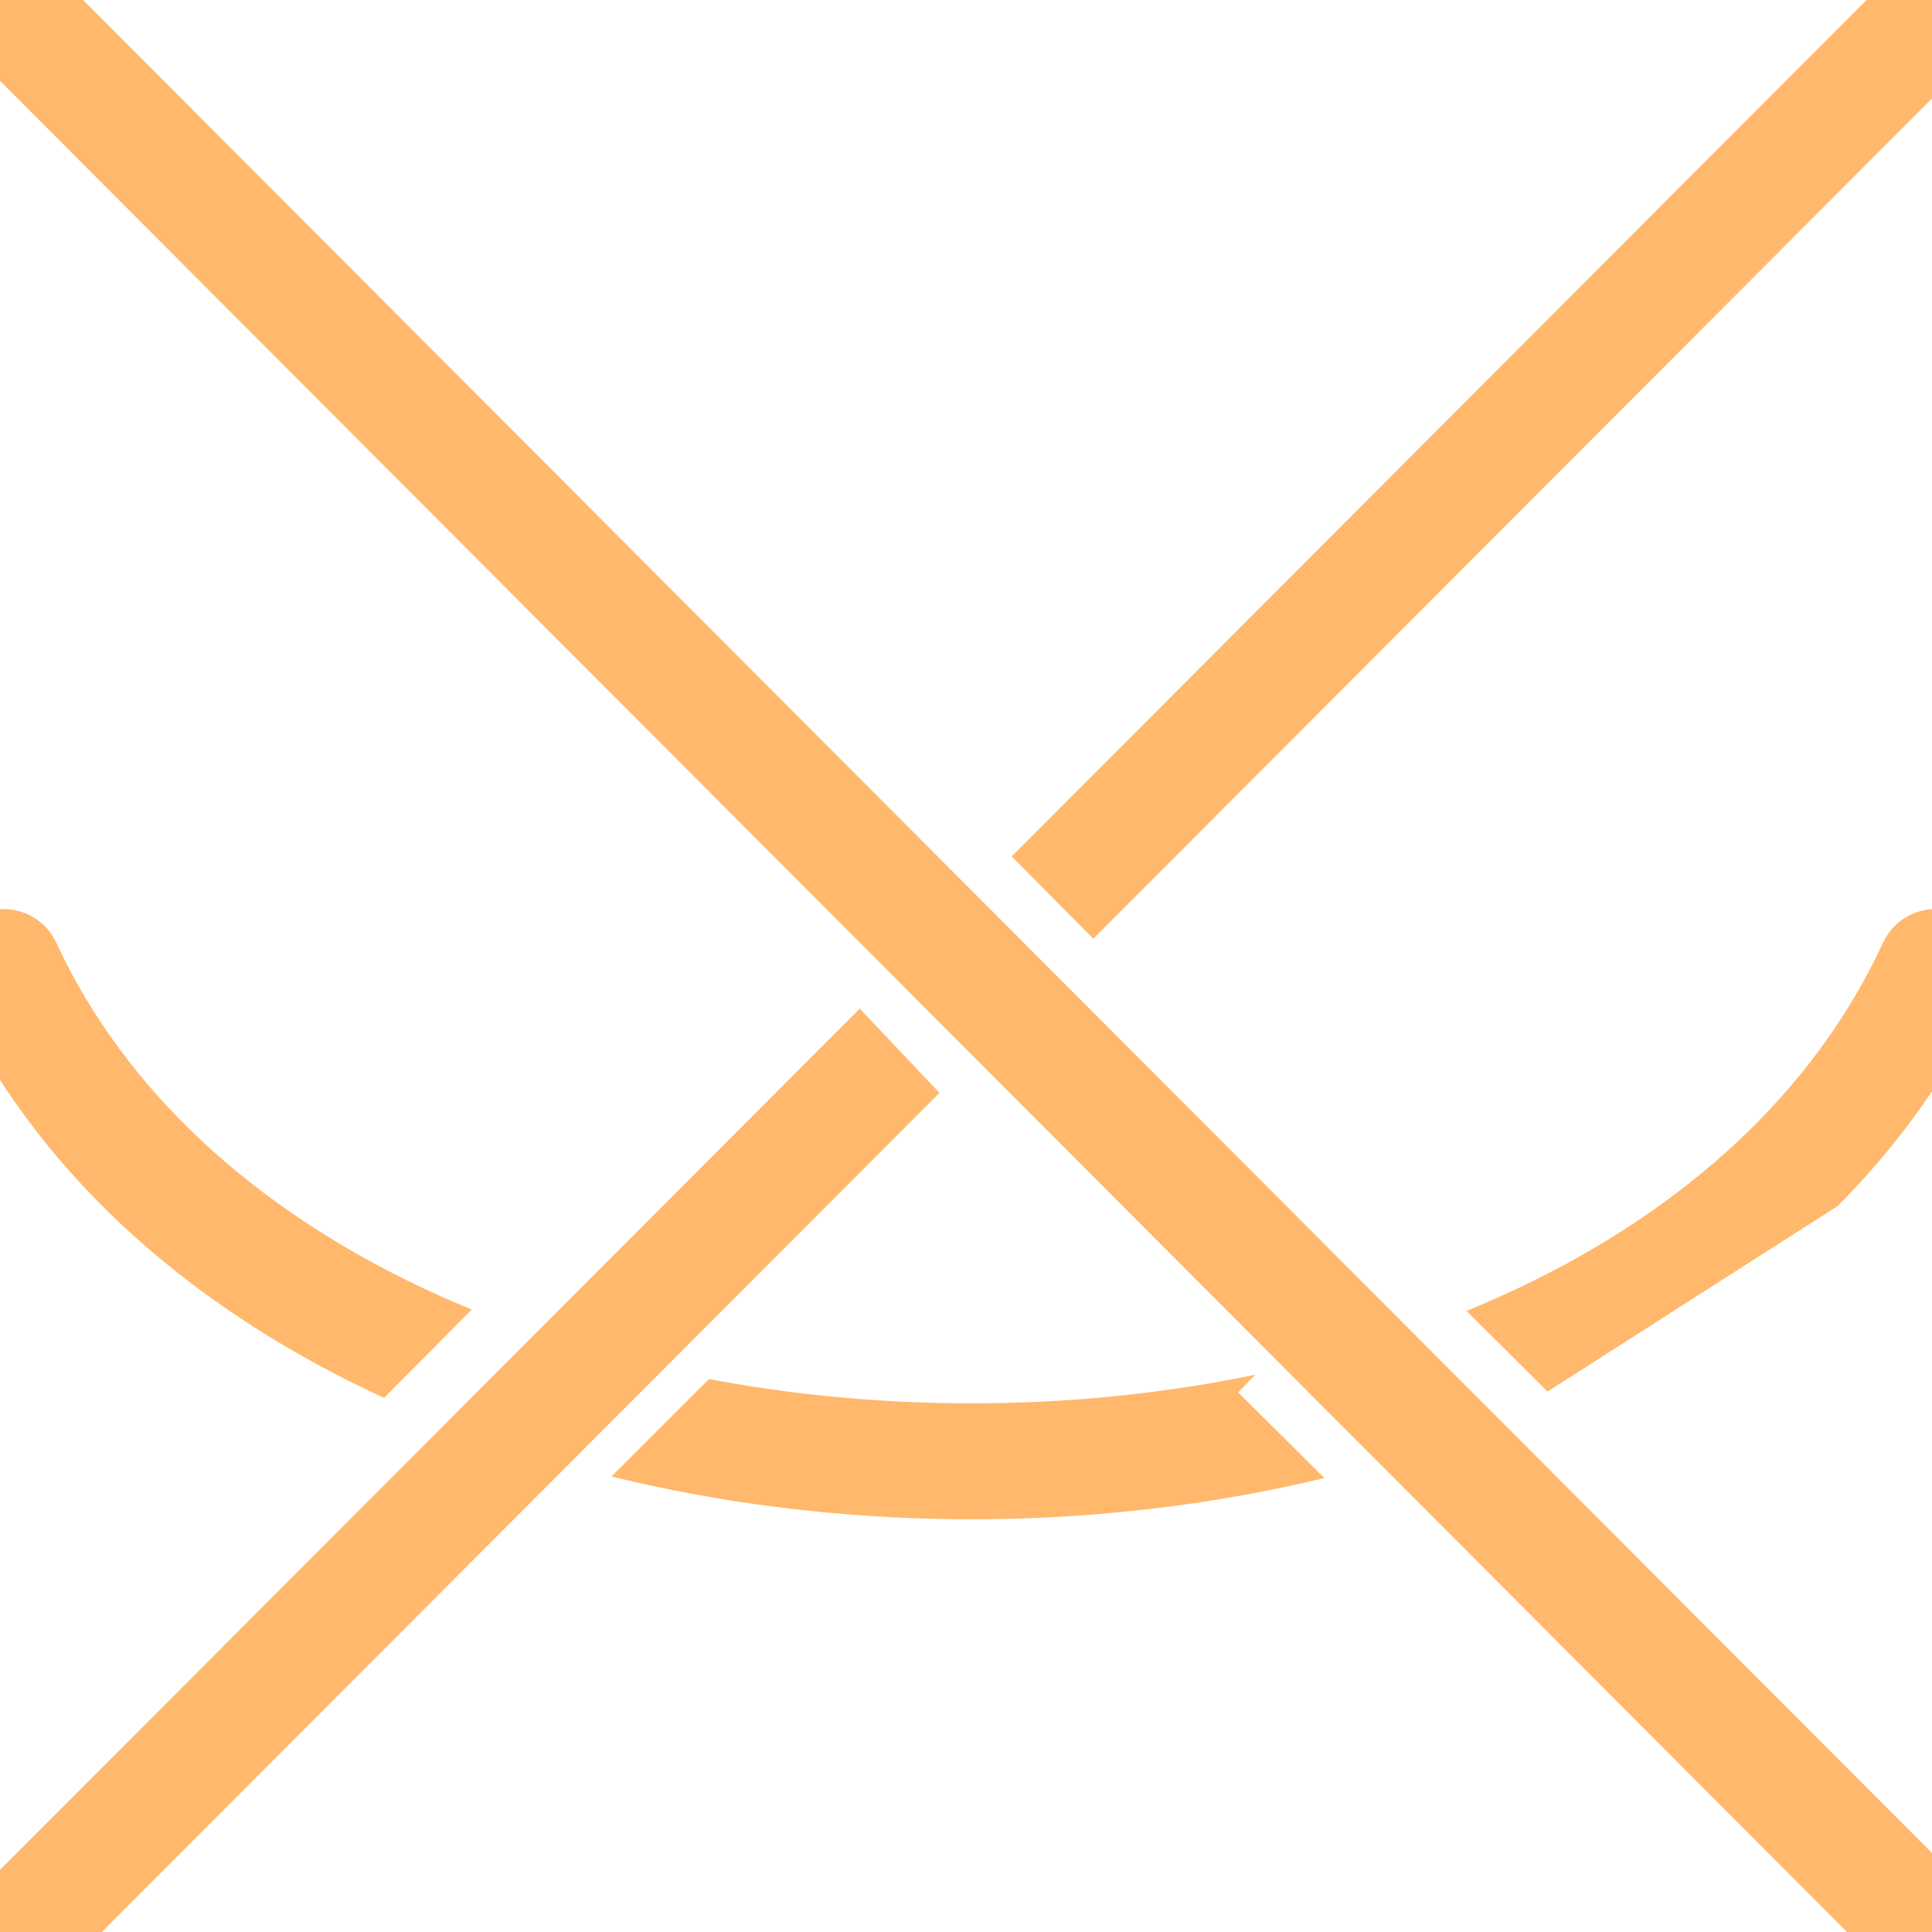
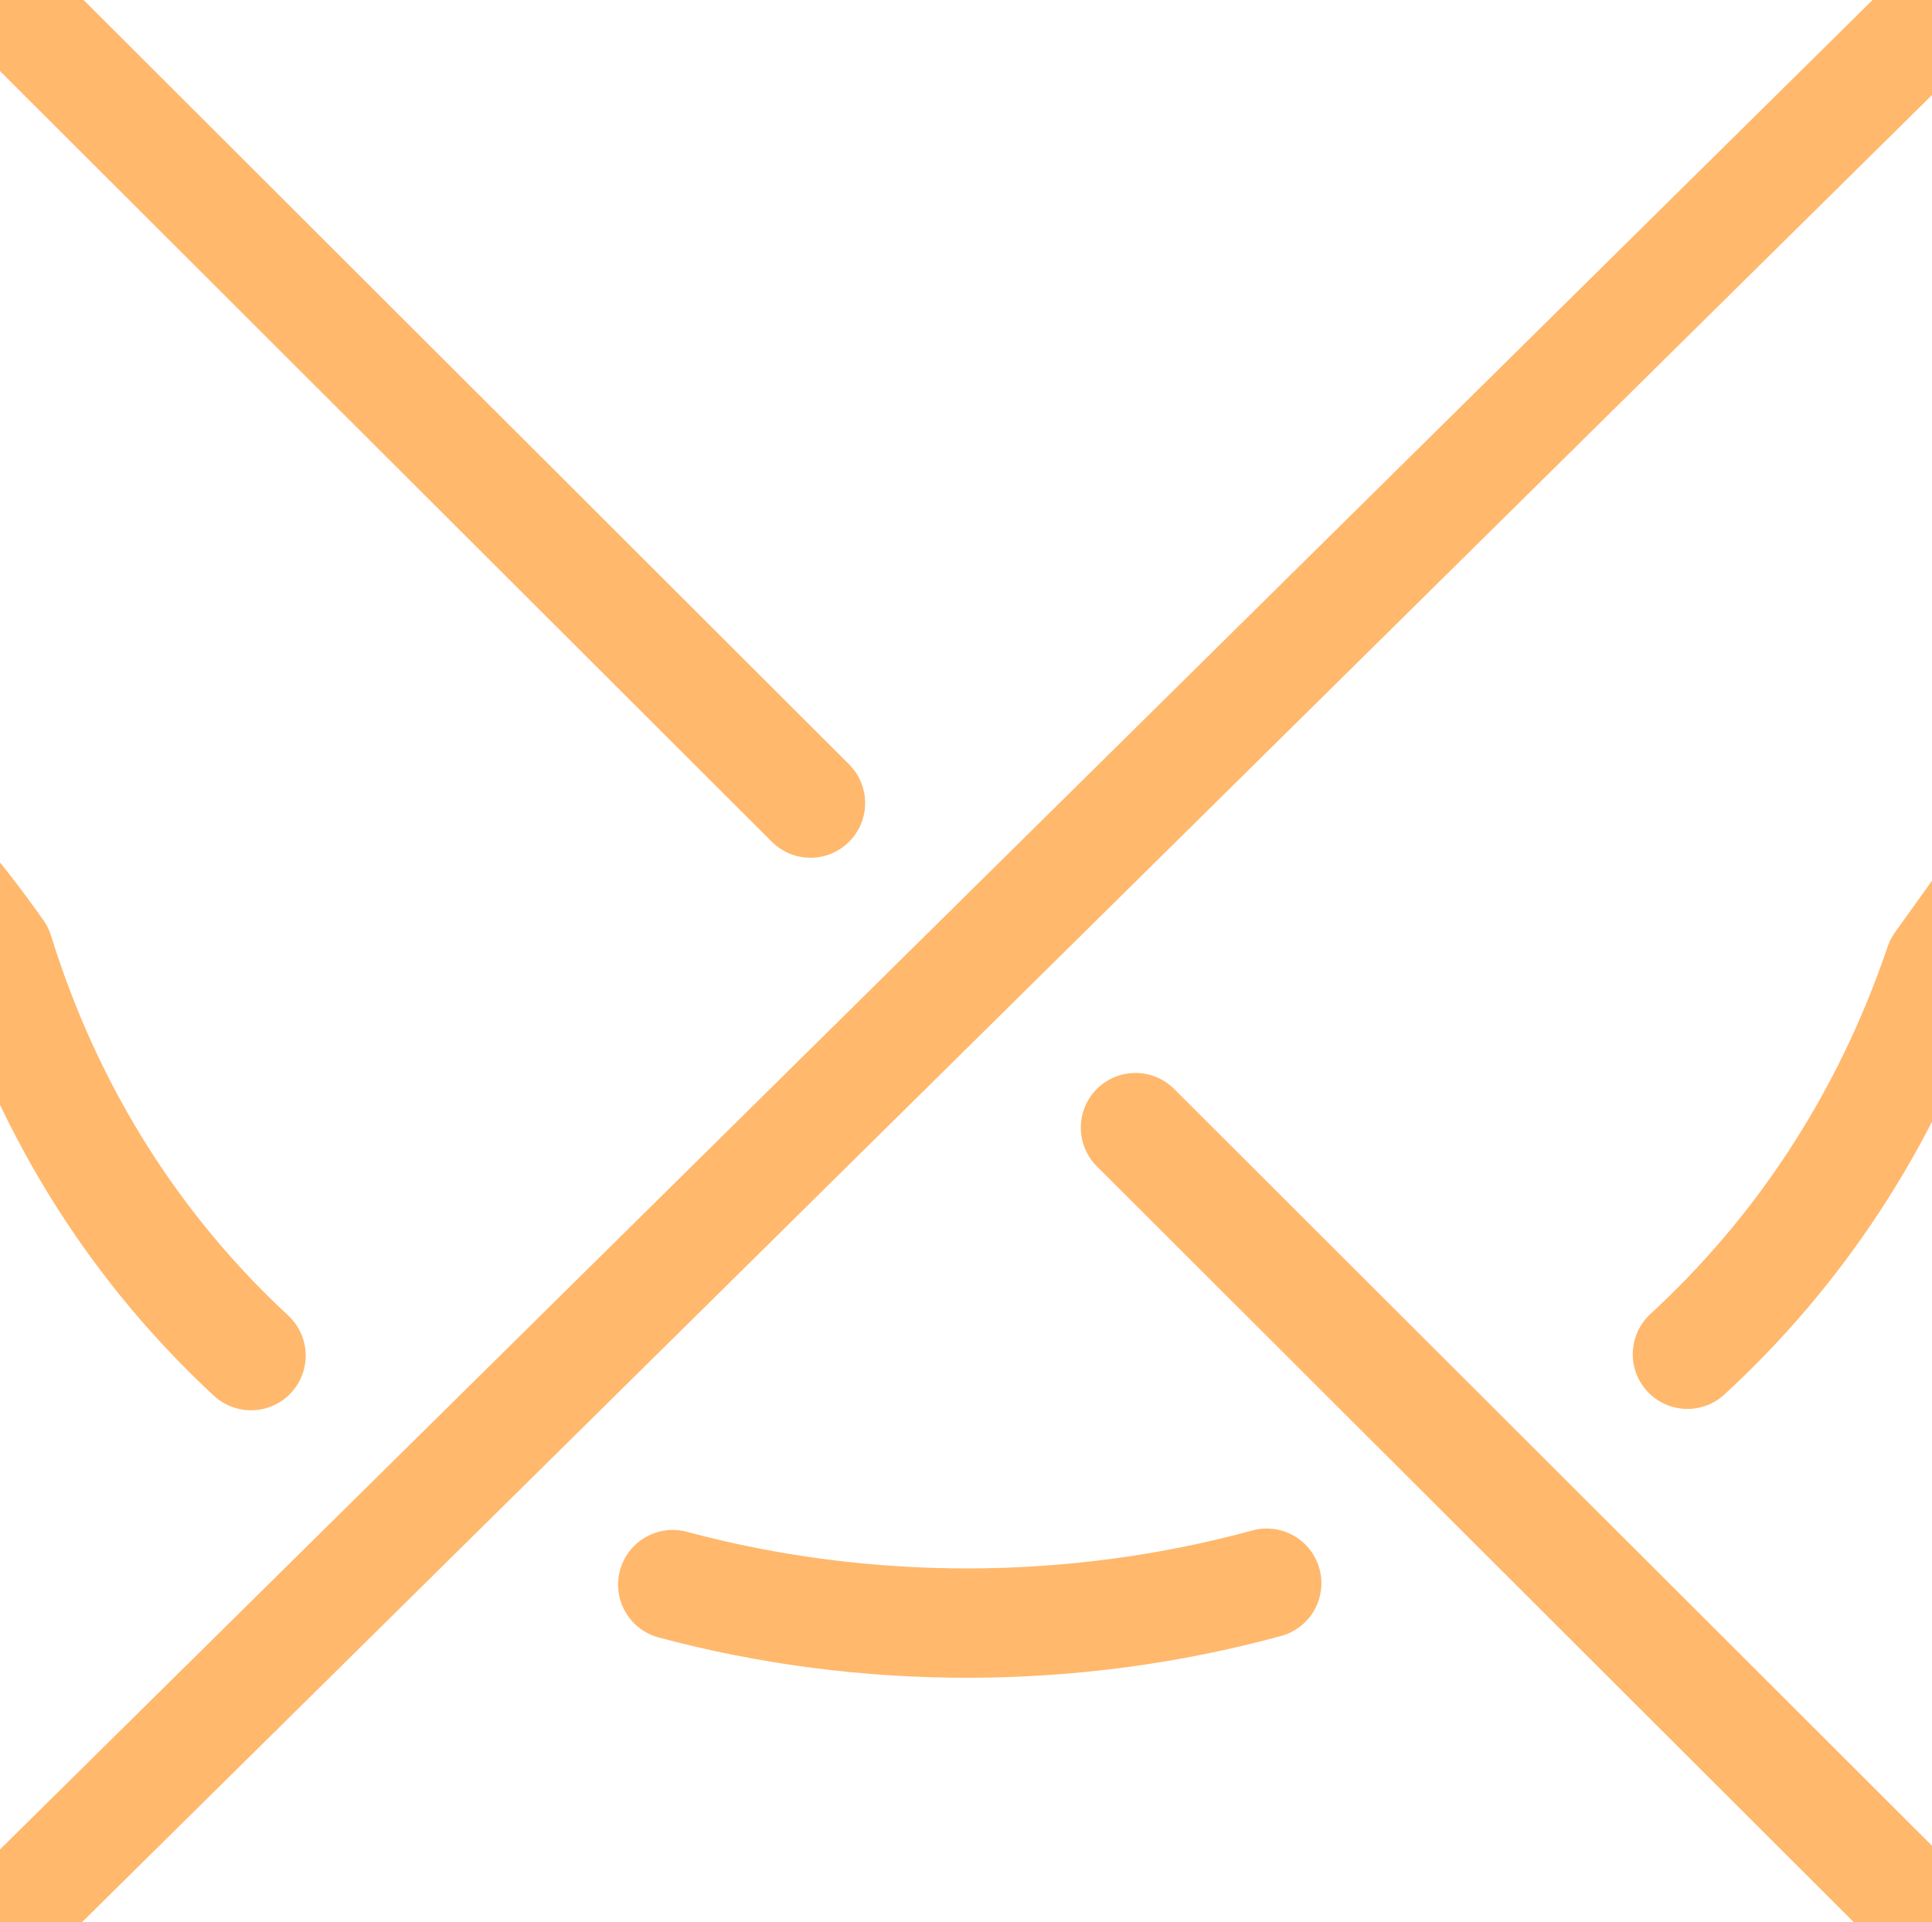
- <svg xmlns="http://www.w3.org/2000/svg" xmlns:ns1="http://vectornator.io" height="100%" stroke-miterlimit="10" style="fill-rule:nonzero;clip-rule:evenodd;stroke-linecap:round;stroke-linejoin:round;" version="1.1" viewBox="0 0 500 500" width="100%" xml:space="preserve">
-   <defs />
-   <g clip-path="url(#ArtboardFrame)" id="Layer-1" ns1:layerName="Layer 1">
-     <path d="M495.722 496.517L1.743 1.432" fill="none" opacity="1" stroke="#ffb86c" stroke-linecap="round" stroke-linejoin="round" stroke-width="30" />
-   </g>
-   <g clip-path="url(#ArtboardFrame)" id="Layer-3" ns1:layerName="Layer 3">
-     <clipPath id="ClipPath">
-       <path d="M92.155 369.061L141.261 319.591L200.619 339.77L139.562 400.827L360.669 400.331L320.429 360.335L359.944 319.757L400.492 360.139L578.596 246.236L552.027 172.822L418.482 184.708L191.946 153.944L29.036 165.83L-73.045 295.179L92.155 369.061Z" />
+ <svg xmlns="http://www.w3.org/2000/svg" xmlns:ns1="http://vectornator.io" height="527.188" stroke-miterlimit="10" style="clip-rule:evenodd;fill-rule:nonzero;stroke-linecap:round;stroke-linejoin:round" version="1.1" viewBox="0 0 530 527.188" width="530" xml:space="preserve" id="svg5">
+   <defs id="defs1" />
+   <g clip-path="url(#ArtboardFrame)" id="Layer-2" ns1:layerName="Layer 2" transform="matrix(1,0,0,-1,15,514.52)">
+     <clipPath id="ClipPath_2">
+       <path d="M 450.763,-0.268 240.638,199.31 291.75,253.261 260.899,300.621 200.396,239.551 -30.739,480.423 72.924,631.959 518.627,613.32 610.18,500.386 605.246,189.545 594.281,-13.296 530.139,-73.6 Z" id="path4" />
    </clipPath>
-     <g clip-path="url(#ClipPath)">
-       <path d="M500.947 250.267C421.756 421.434 79.797 420.217 0.947 250.267" fill="none" opacity="1" stroke="#ffb86c" stroke-linecap="round" stroke-linejoin="round" stroke-width="30" />
-     </g>
-   </g>
-   <g clip-path="url(#ArtboardFrame)" id="Layer-2" ns1:layerName="Layer 2">
-     <clipPath id="ClipPath_2">
-       <path d="M50.184 500.535L260.309 300.957L209.198 247.006L240.048 199.646L300.552 260.716L531.686 19.845L428.024-131.692L-17.679-113.053L-109.232-0.119L-104.298 310.722L-93.334 513.563L-29.192 573.868L50.184 500.535Z" />
-     </clipPath>
-     <g clip-path="url(#ClipPath_2)">
-       <path d="M504.087 0.159L2.152 503.024" fill="none" opacity="1" stroke="#ffb86c" stroke-linecap="butt" stroke-linejoin="round" stroke-width="30" />
-     </g>
+     <g clip-path="url(#ClipPath_2)" id="g5">
+ 
+ </g>
+     <path d="M 447.908,143.026 C 478.086,170.818 502.267,206.472 517.034,250 1293.165,1328.384 -165.839,707.256 -14.212,515.438 L 207.33,294.221 M 296.493,205.188 514.125,-12.125 C 1005.784,-185.114 944.235,357.861 760.792,534.802 m -114.102,53.796 c -43.018,0.008 -87.668,-23.013 -130.452,-77.839 L -13.511,-12.432 C -384.459,-223.482 -217.109,540.592 -15.33,253.407 -1.278,208.155 23.041,171.232 53.86,142.651 M 169.558,79.825 c 52.845,-14.193 109.971,-14.075 162.936,0.385" fill="none" opacity="1" stroke="#ffb86c" stroke-linecap="butt" stroke-linejoin="round" stroke-width="30" id="path5" style="clip-rule:evenodd;fill-rule:nonzero;stroke-linecap:round;stroke-linejoin:round" />
  </g>
</svg>
